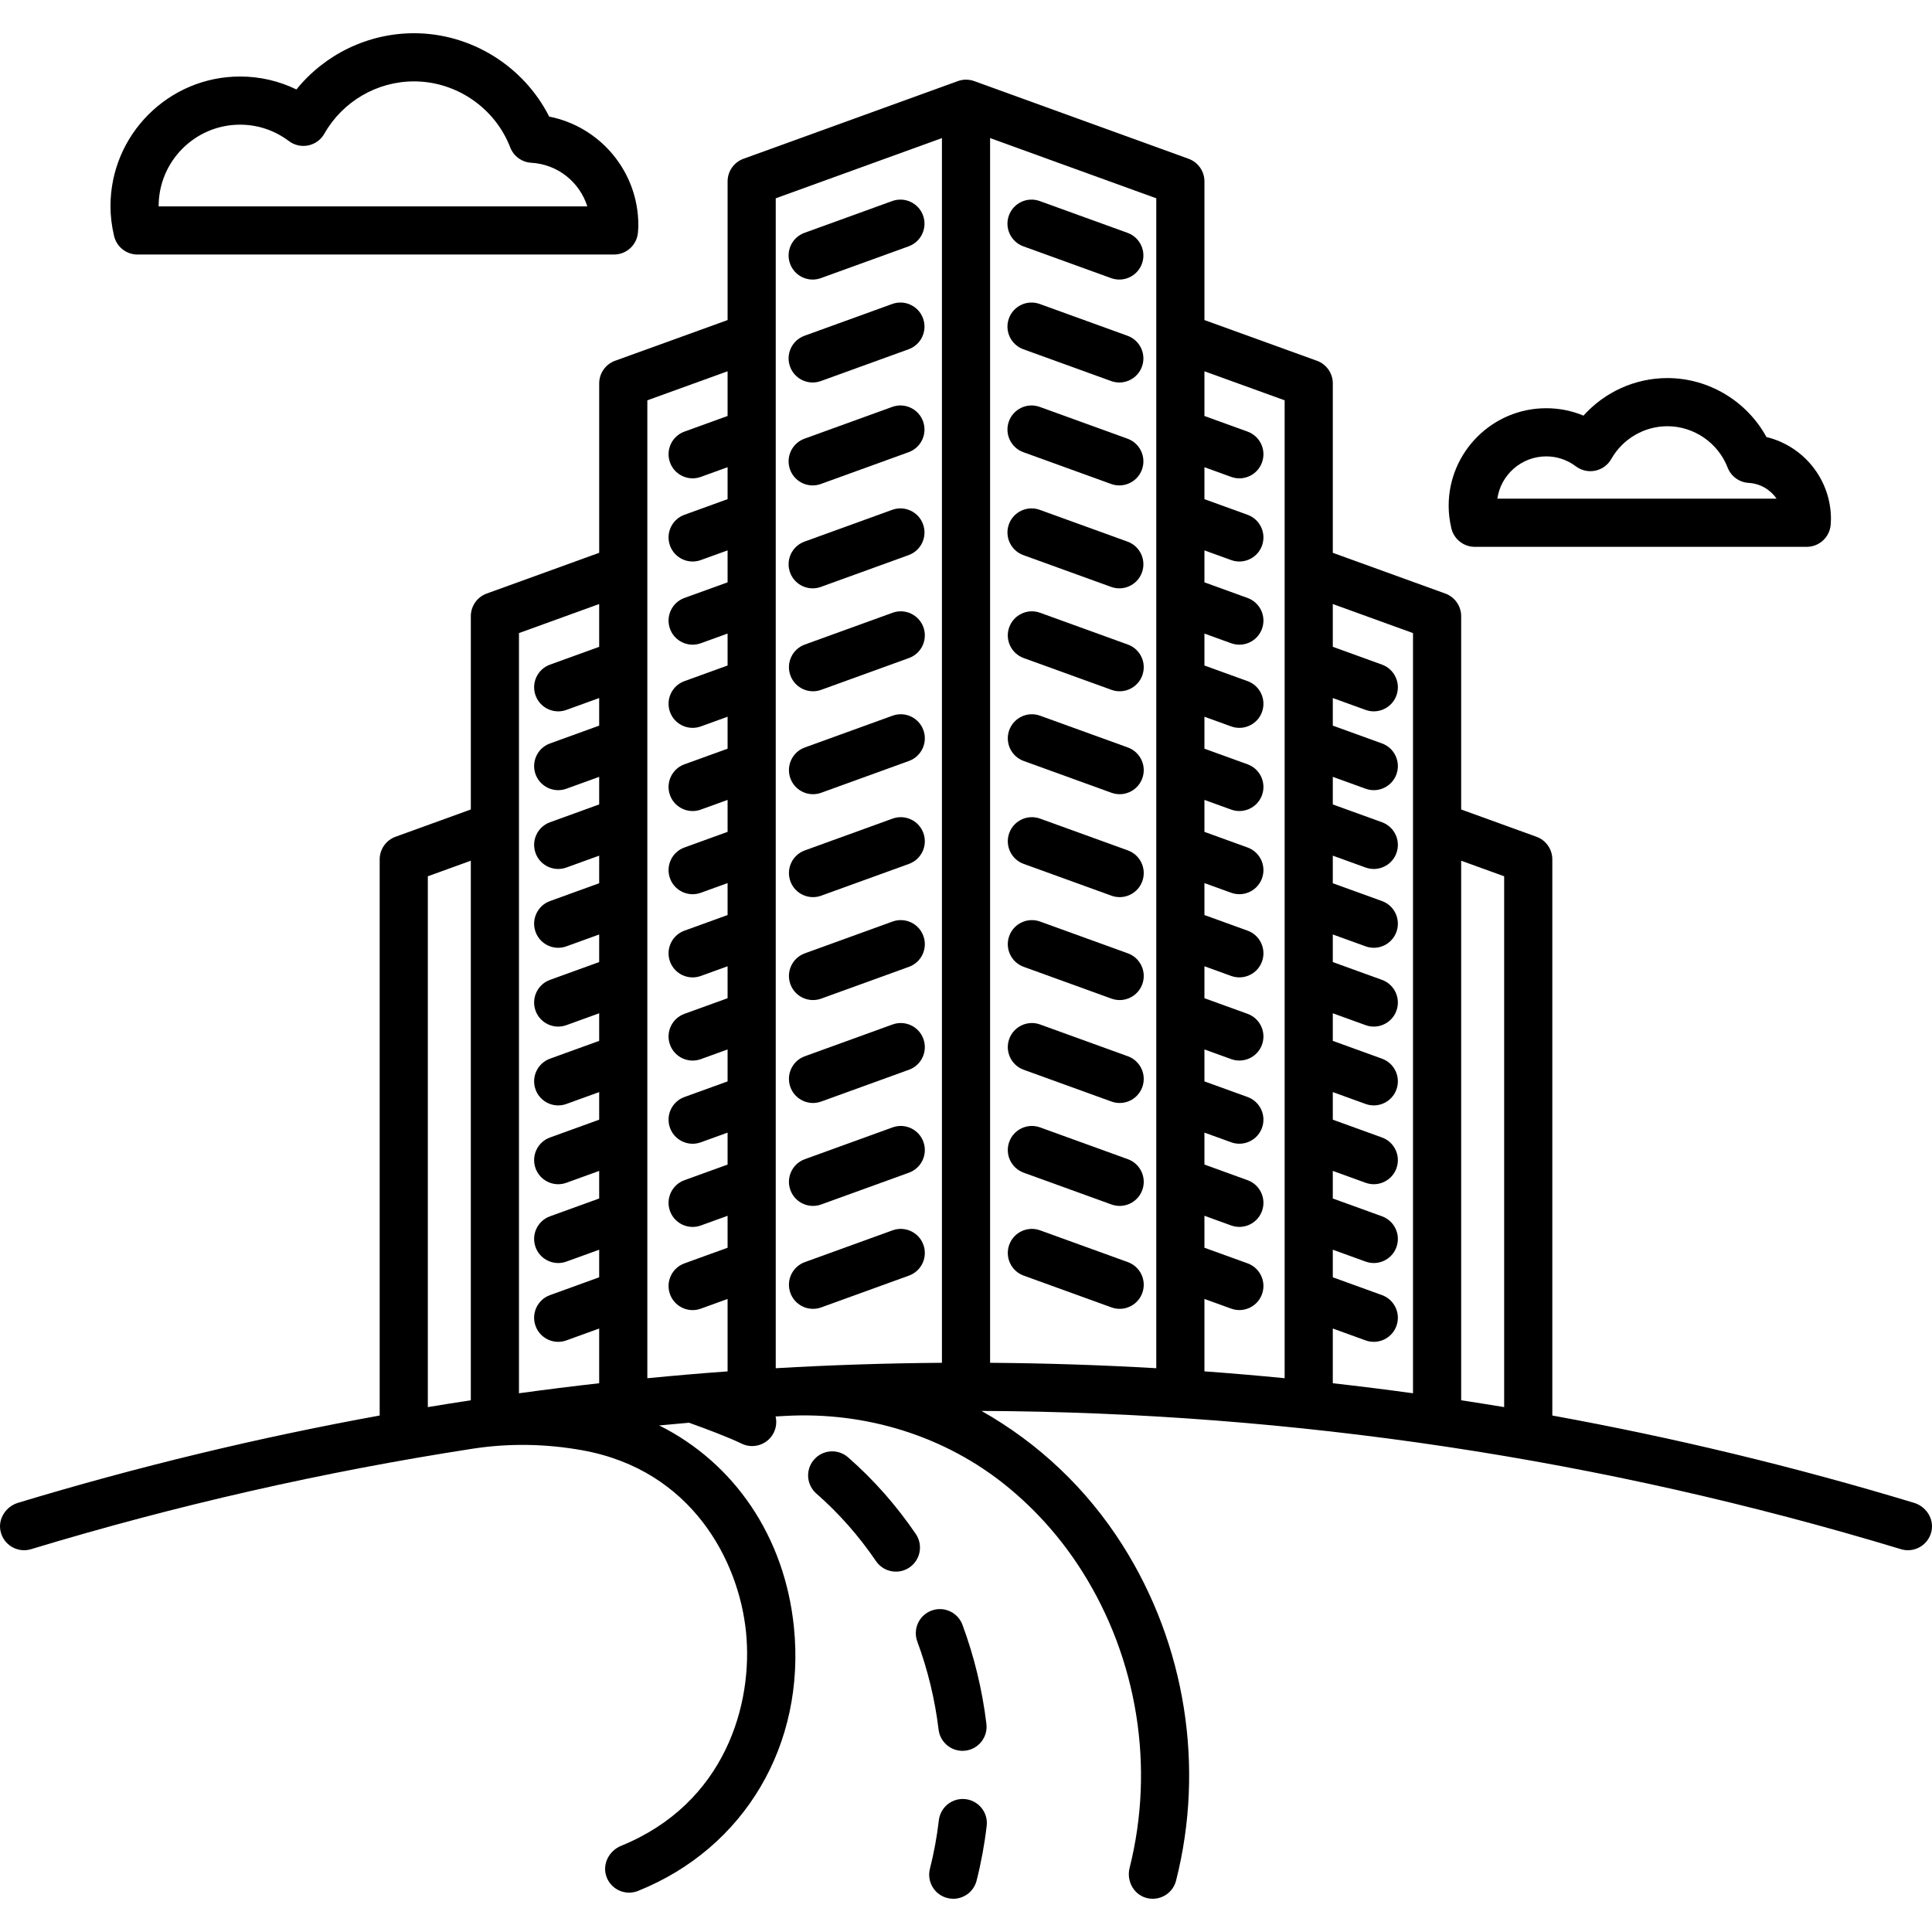
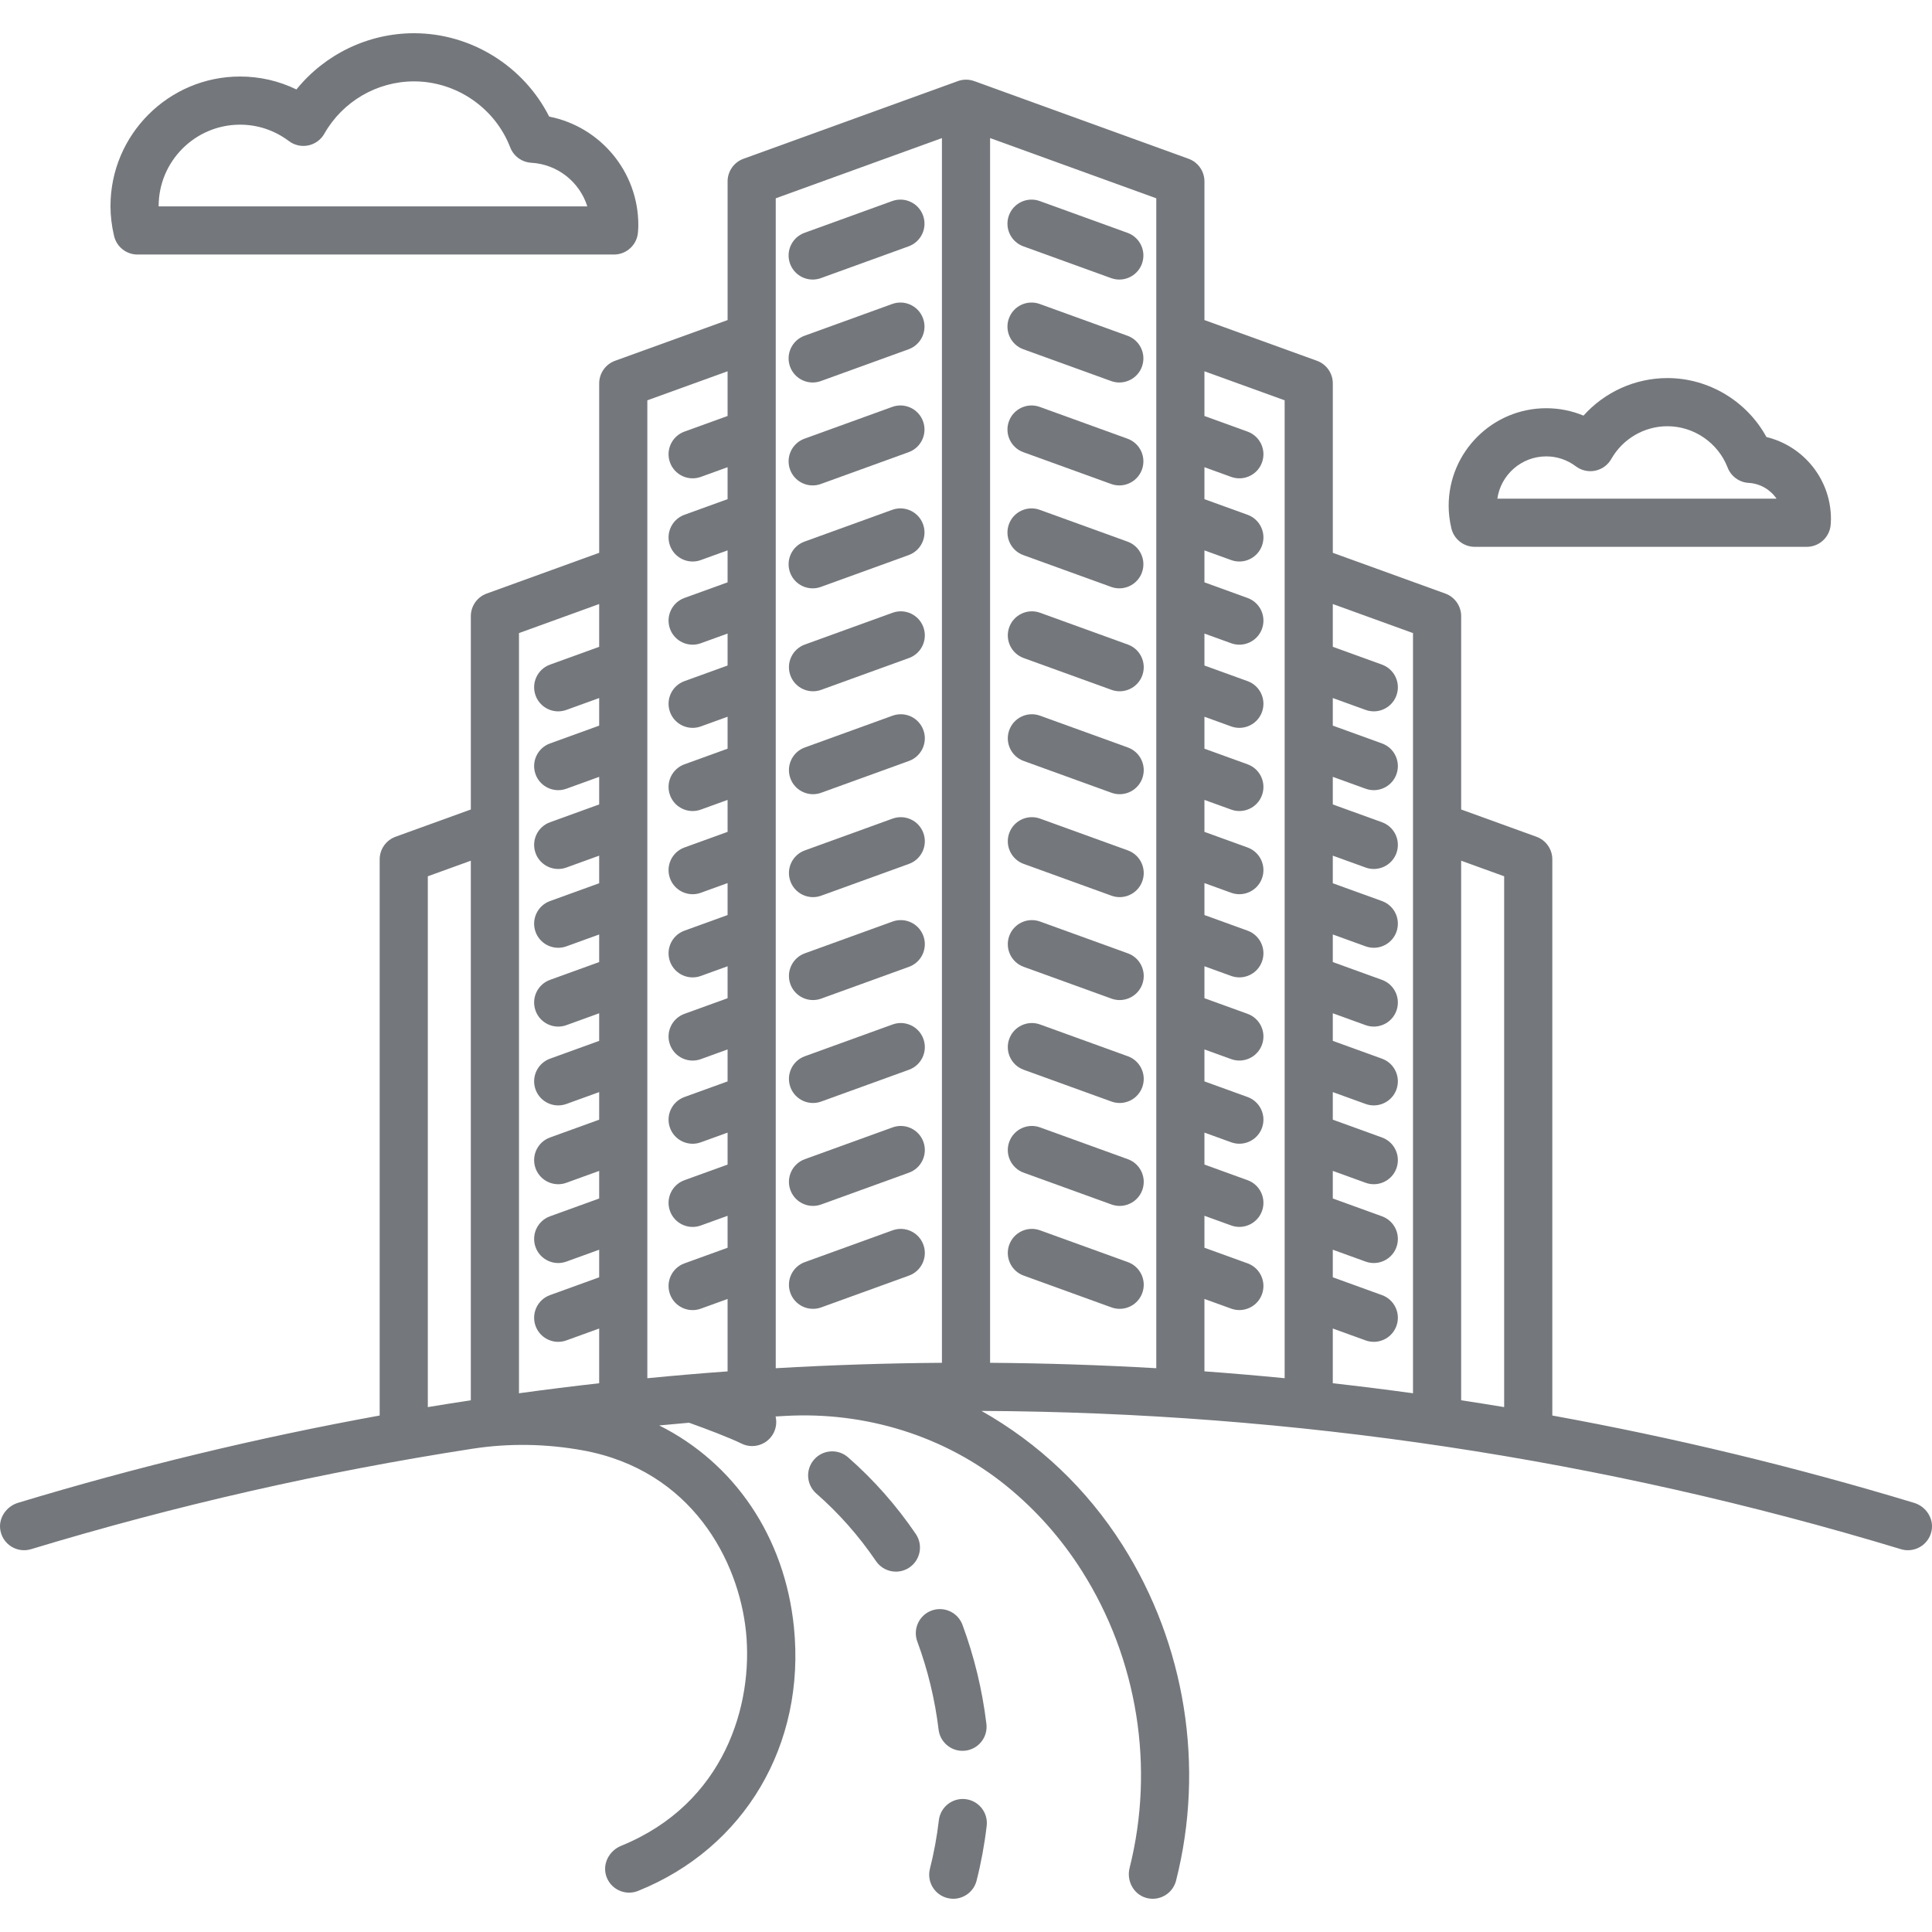
- <svg xmlns="http://www.w3.org/2000/svg" version="1.1" id="Capa_1" x="0px" y="0px" viewBox="0 0 441.297 441.297" style="enable-background:new 0 0 441.297 441.297;" xml:space="preserve">
+ <svg xmlns="http://www.w3.org/2000/svg" version="1.1" id="Capa_1" x="0px" y="0px" viewBox="0 0 441.297 441.297" style="enable-background:new 0 0 441.297 441.297; fill:#74777b;" xml:space="preserve">
  <g>
    <path d="M437.198,343.271c-27.178-8.227-54.76-14.876-82.626-19.945V196.297c0-2.316-1.45-4.383-3.627-5.172l-17.192-6.226v-44.152   c0-2.315-1.45-4.383-3.627-5.171l-25.693-9.306V87.577c0-2.316-1.451-4.384-3.629-5.172l-25.691-9.297V41.437   c0-2.315-1.45-4.382-3.626-5.171l-48.96-17.74c-1.21-0.439-2.537-0.439-3.747,0l-48.96,17.74c-2.177,0.789-3.626,2.856-3.626,5.171   v31.671l-25.701,9.297c-2.178,0.788-3.629,2.856-3.629,5.172v38.693l-25.693,9.306c-2.177,0.788-3.627,2.856-3.627,5.171v44.152   l-17.193,6.226c-2.177,0.788-3.627,2.856-3.627,5.171v127.03c-27.854,5.066-55.425,11.712-82.593,19.935   c-2.748,0.832-4.594,3.59-4.025,6.404c0.653,3.229,3.917,5.125,6.99,4.191c33.079-10.023,66.765-17.681,100.838-22.947   c8.347-1.29,16.854-1.137,25.164,0.372h0c24.88,4.517,35.644,25.165,37.301,41.475c1.679,16.521-4.794,39.193-28.526,48.856   c-2.763,1.125-4.351,4.189-3.365,7.005c0.801,2.288,2.935,3.69,5.195,3.69c0.683,0,1.377-0.128,2.049-0.398   c24.346-9.785,38.316-33.441,35.59-60.265c-2.104-20.706-13.672-37.505-30.773-46.053c2.272-0.216,4.545-0.422,6.82-0.618   c3.894,1.384,9.317,3.448,11.977,4.762c0.783,0.387,1.614,0.57,2.432,0.57c2.027,0,3.977-1.125,4.936-3.065   c0.589-1.193,0.706-2.496,0.422-3.697c0.733-0.043,1.466-0.085,2.2-0.126c18.306-1.026,36.508,4.534,50.707,16.133   c6.613,5.402,12.37,11.877,17.061,19.284c12.723,20.09,16.689,44.804,10.891,67.835c-0.718,2.853,0.826,5.906,3.634,6.784   c0.552,0.173,1.108,0.254,1.654,0.254c2.456,0,4.694-1.657,5.327-4.147c6.606-26.001,2.154-53.925-12.213-76.612   c-8.184-12.923-19.224-23.325-32.234-30.675c71.306,0.34,141.947,10.956,210.021,31.583c0.532,0.161,1.068,0.238,1.597,0.238   c2.535,0,4.864-1.766,5.397-4.447C441.754,346.844,439.934,344.099,437.198,343.271z M343.571,200.155v121.249   c-3.269-0.544-6.543-1.06-9.82-1.561V196.598L343.571,200.155z M322.751,144.605v173.637c-6.096-0.839-12.203-1.6-18.32-2.288   v-12.502l7.49,2.712c0.618,0.224,1.25,0.33,1.872,0.33c2.25,0,4.362-1.391,5.172-3.629c1.034-2.856-0.443-6.01-3.299-7.044   l-11.235-4.068v-6.302l7.49,2.712c0.618,0.224,1.25,0.33,1.872,0.33c2.25,0,4.362-1.391,5.172-3.629   c1.034-2.856-0.443-6.01-3.299-7.044l-11.235-4.068v-6.303l7.49,2.712c0.618,0.224,1.25,0.33,1.872,0.33   c2.25,0,4.362-1.391,5.172-3.629c1.034-2.856-0.443-6.01-3.299-7.044l-11.235-4.068v-6.302l7.49,2.712   c0.618,0.224,1.25,0.33,1.872,0.33c2.25,0,4.362-1.391,5.172-3.629c1.034-2.856-0.443-6.01-3.299-7.044l-11.235-4.068v-6.303   l7.49,2.712c0.618,0.224,1.25,0.33,1.872,0.33c2.25,0,4.362-1.391,5.172-3.629c1.034-2.856-0.443-6.01-3.299-7.044l-11.235-4.068   v-6.302l7.49,2.712c0.618,0.224,1.25,0.33,1.872,0.33c2.25,0,4.362-1.391,5.172-3.629c1.034-2.856-0.443-6.01-3.299-7.044   l-11.235-4.068v-6.303l7.49,2.712c0.618,0.224,1.25,0.33,1.872,0.33c2.25,0,4.362-1.391,5.172-3.629   c1.034-2.856-0.443-6.01-3.299-7.044l-11.235-4.068v-6.302l7.49,2.712c0.618,0.224,1.25,0.33,1.872,0.33   c2.25,0,4.362-1.391,5.172-3.629c1.034-2.856-0.443-6.01-3.299-7.044l-11.235-4.068v-6.303l7.49,2.712   c0.618,0.224,1.25,0.33,1.872,0.33c2.25,0,4.362-1.391,5.172-3.629c1.034-2.856-0.443-6.01-3.299-7.044l-11.235-4.068v-9.773   L322.751,144.605z M293.431,91.436v223.365c-6.098-0.595-12.204-1.12-18.32-1.565v-16.538l6.104,2.21   c0.618,0.224,1.25,0.33,1.872,0.33c2.25,0,4.361-1.391,5.172-3.629c1.034-2.856-0.442-6.01-3.299-7.044L275.111,285v-7.299   l6.104,2.21c0.618,0.224,1.25,0.33,1.872,0.33c2.25,0,4.362-1.391,5.172-3.629c1.034-2.856-0.443-6.01-3.299-7.044l-9.849-3.566   v-7.299l6.104,2.21c0.618,0.224,1.25,0.33,1.872,0.33c2.25,0,4.362-1.391,5.172-3.629c1.034-2.856-0.443-6.01-3.299-7.044   l-9.849-3.566v-7.299l6.104,2.21c0.618,0.224,1.25,0.33,1.872,0.33c2.25,0,4.362-1.391,5.172-3.629   c1.034-2.856-0.443-6.01-3.299-7.044l-9.849-3.566v-7.299l6.104,2.21c0.618,0.224,1.25,0.33,1.872,0.33   c2.25,0,4.362-1.391,5.172-3.629c1.034-2.856-0.443-6.01-3.299-7.044l-9.849-3.566v-7.299l6.104,2.21   c0.618,0.224,1.25,0.33,1.872,0.33c2.25,0,4.362-1.391,5.172-3.629c1.034-2.856-0.443-6.01-3.299-7.044l-9.849-3.566v-7.299   l6.104,2.21c0.618,0.224,1.25,0.33,1.872,0.33c2.25,0,4.362-1.391,5.172-3.629c1.034-2.856-0.443-6.01-3.299-7.044l-9.849-3.566   v-7.299l6.104,2.21c0.618,0.224,1.25,0.33,1.872,0.33c2.25,0,4.362-1.391,5.172-3.629c1.034-2.856-0.443-6.01-3.299-7.044   l-9.849-3.566v-7.299l6.104,2.21c0.618,0.224,1.25,0.33,1.872,0.33c2.25,0,4.362-1.391,5.172-3.629   c1.034-2.856-0.443-6.01-3.299-7.044l-9.849-3.566v-7.299l6.104,2.21c0.618,0.224,1.25,0.33,1.872,0.33   c2.25,0,4.362-1.391,5.172-3.629c1.034-2.856-0.443-6.01-3.299-7.044l-9.849-3.566v-7.299l6.104,2.21   c0.618,0.224,1.25,0.33,1.872,0.33c2.25,0,4.362-1.391,5.172-3.629c1.034-2.856-0.443-6.01-3.299-7.044l-9.849-3.566V84.806   L293.431,91.436z M264.111,312.522c-12.625-0.732-25.282-1.147-37.96-1.239V31.54l37.96,13.754V312.522z M215.151,31.54v279.743   c-12.678,0.093-25.335,0.507-37.96,1.239V45.294L215.151,31.54z M166.191,84.805v10.21l-9.855,3.569   c-2.856,1.034-4.333,4.188-3.299,7.044c0.811,2.238,2.922,3.629,5.172,3.629c0.622,0,1.254-0.106,1.872-0.33l6.11-2.212v7.299   l-9.855,3.569c-2.856,1.034-4.333,4.188-3.299,7.044c0.811,2.238,2.922,3.629,5.172,3.629c0.622,0,1.254-0.106,1.872-0.33   l6.11-2.212v7.299l-9.855,3.569c-2.856,1.034-4.333,4.188-3.299,7.044c0.811,2.238,2.922,3.629,5.172,3.629   c0.622,0,1.254-0.106,1.872-0.33l6.11-2.212v7.299l-9.855,3.569c-2.856,1.034-4.333,4.188-3.299,7.044   c0.811,2.238,2.922,3.629,5.172,3.629c0.622,0,1.254-0.106,1.872-0.33l6.11-2.212v7.299l-9.855,3.569   c-2.856,1.034-4.333,4.188-3.299,7.044c0.811,2.238,2.922,3.629,5.172,3.629c0.622,0,1.254-0.106,1.872-0.33l6.11-2.212v7.299   l-9.855,3.569c-2.856,1.034-4.333,4.188-3.299,7.044c0.811,2.238,2.922,3.629,5.172,3.629c0.622,0,1.254-0.106,1.872-0.33   l6.11-2.212v7.299l-9.855,3.569c-2.856,1.034-4.333,4.188-3.299,7.044c0.811,2.238,2.922,3.629,5.172,3.629   c0.622,0,1.254-0.106,1.872-0.33l6.11-2.212v7.299l-9.855,3.569c-2.856,1.034-4.333,4.188-3.299,7.044   c0.811,2.238,2.922,3.629,5.172,3.629c0.622,0,1.254-0.106,1.872-0.33l6.11-2.212v7.299l-9.855,3.569   c-2.856,1.034-4.333,4.188-3.299,7.044c0.811,2.238,2.922,3.629,5.172,3.629c0.622,0,1.254-0.106,1.872-0.33l6.11-2.212v7.299   l-9.855,3.569c-2.856,1.034-4.333,4.188-3.299,7.044c0.811,2.238,2.922,3.629,5.172,3.629c0.622,0,1.254-0.106,1.872-0.33   l6.11-2.212v7.299l-9.855,3.569c-2.856,1.034-4.333,4.188-3.299,7.044c0.811,2.238,2.922,3.629,5.172,3.629   c0.622,0,1.254-0.106,1.872-0.33l6.11-2.213v16.539c-6.119,0.445-12.229,0.97-18.33,1.565V91.436L166.191,84.805z M136.861,137.969   v9.774l-11.231,4.067c-2.856,1.034-4.333,4.188-3.299,7.044c0.811,2.238,2.921,3.629,5.172,3.629c0.622,0,1.254-0.106,1.872-0.33   l7.486-2.711v6.303l-11.231,4.067c-2.856,1.034-4.333,4.188-3.299,7.044c0.811,2.238,2.921,3.629,5.172,3.629   c0.622,0,1.254-0.106,1.872-0.33l7.486-2.711v6.302l-11.231,4.067c-2.856,1.034-4.333,4.188-3.299,7.044   c0.811,2.238,2.921,3.629,5.172,3.629c0.622,0,1.254-0.106,1.872-0.33l7.486-2.711v6.303l-11.231,4.067   c-2.856,1.034-4.333,4.188-3.299,7.044c0.811,2.238,2.921,3.629,5.172,3.629c0.622,0,1.254-0.106,1.872-0.33l7.486-2.711v6.302   l-11.231,4.067c-2.856,1.034-4.333,4.188-3.299,7.044c0.811,2.238,2.921,3.629,5.172,3.629c0.622,0,1.254-0.106,1.872-0.33   l7.486-2.711v6.303l-11.231,4.067c-2.856,1.034-4.333,4.188-3.299,7.044c0.811,2.238,2.921,3.629,5.172,3.629   c0.622,0,1.254-0.106,1.872-0.33l7.486-2.711v6.302l-11.231,4.067c-2.856,1.034-4.333,4.188-3.299,7.044   c0.811,2.238,2.921,3.629,5.172,3.629c0.622,0,1.254-0.106,1.872-0.33l7.486-2.711v6.303l-11.231,4.067   c-2.856,1.034-4.333,4.188-3.299,7.044c0.811,2.238,2.921,3.629,5.172,3.629c0.622,0,1.254-0.106,1.872-0.33l7.486-2.711v6.302   l-11.231,4.067c-2.856,1.034-4.333,4.188-3.299,7.044c0.811,2.238,2.921,3.629,5.172,3.629c0.622,0,1.254-0.106,1.872-0.33   l7.486-2.711v12.501c-6.117,0.688-12.224,1.449-18.32,2.288V144.605L136.861,137.969z M97.721,200.155l9.82-3.556v123.245   c-3.277,0.501-6.551,1.016-9.82,1.561V200.155z" />
    <path d="M233.746,56.266l20.05,7.26c0.618,0.224,1.25,0.33,1.872,0.33c2.25,0,4.362-1.391,5.172-3.629   c1.034-2.856-0.443-6.01-3.299-7.044l-20.05-7.26c-2.855-1.035-6.01,0.443-7.044,3.299   C229.413,52.078,230.89,55.231,233.746,56.266z" />
    <path d="M185.629,63.856c0.622,0,1.254-0.106,1.873-0.33l20.04-7.26c2.856-1.035,4.332-4.189,3.297-7.045   c-1.034-2.855-4.185-4.333-7.044-3.298l-20.04,7.26c-2.856,1.035-4.332,4.189-3.297,7.044   C181.268,62.465,183.379,63.856,185.629,63.856z" />
    <path d="M233.746,79.776l20.05,7.26c0.618,0.224,1.25,0.33,1.872,0.33c2.25,0,4.362-1.391,5.172-3.629   c1.034-2.856-0.443-6.01-3.299-7.044l-20.05-7.26c-2.855-1.035-6.01,0.443-7.044,3.299   C229.413,75.588,230.89,78.742,233.746,79.776z" />
    <path d="M185.629,87.366c0.622,0,1.254-0.106,1.873-0.33l20.04-7.26c2.856-1.035,4.332-4.189,3.297-7.045   c-1.034-2.855-4.185-4.333-7.044-3.298l-20.04,7.26c-2.856,1.035-4.332,4.189-3.297,7.044   C181.268,85.975,183.379,87.366,185.629,87.366z" />
    <path d="M233.746,103.286l20.05,7.26c0.618,0.224,1.25,0.33,1.872,0.33c2.25,0,4.362-1.391,5.172-3.629   c1.034-2.856-0.443-6.01-3.299-7.044l-20.05-7.26c-2.855-1.034-6.01,0.443-7.044,3.299   C229.413,99.098,230.89,102.252,233.746,103.286z" />
    <path d="M185.629,110.876c0.622,0,1.254-0.106,1.873-0.33l20.04-7.26c2.856-1.035,4.332-4.189,3.297-7.045   c-1.034-2.855-4.185-4.332-7.044-3.298l-20.04,7.26c-2.856,1.035-4.332,4.189-3.297,7.044   C181.268,109.486,183.379,110.876,185.629,110.876z" />
    <path d="M233.746,126.796l20.05,7.26c0.618,0.224,1.25,0.33,1.872,0.33c2.25,0,4.362-1.391,5.172-3.629   c1.034-2.856-0.443-6.01-3.299-7.044l-20.05-7.26c-2.855-1.035-6.01,0.443-7.044,3.299   C229.413,122.609,230.89,125.762,233.746,126.796z" />
    <path d="M185.629,134.386c0.622,0,1.254-0.106,1.873-0.33l20.04-7.26c2.856-1.035,4.332-4.189,3.297-7.045   c-1.034-2.855-4.185-4.333-7.044-3.298l-20.04,7.26c-2.856,1.035-4.332,4.189-3.297,7.044   C181.268,132.996,183.379,134.386,185.629,134.386z" />
    <path d="M257.619,170.734l-20.05-7.26c-2.856-1.034-6.01,0.443-7.044,3.299c-1.034,2.856,0.443,6.01,3.299,7.044l20.05,7.26   c0.618,0.224,1.25,0.33,1.872,0.33c2.25,0,4.362-1.391,5.172-3.629C261.952,174.922,260.475,171.768,257.619,170.734z" />
    <path d="M203.872,163.474l-20.04,7.26c-2.856,1.035-4.332,4.188-3.297,7.044c0.811,2.238,2.921,3.628,5.171,3.628   c0.622,0,1.254-0.106,1.873-0.33l20.04-7.26c2.856-1.035,4.332-4.188,3.297-7.044C209.883,163.917,206.731,162.44,203.872,163.474z   " />
    <path d="M257.619,194.244l-20.05-7.26c-2.856-1.035-6.01,0.443-7.044,3.299c-1.034,2.856,0.443,6.01,3.299,7.044l20.05,7.26   c0.618,0.224,1.25,0.33,1.872,0.33c2.25,0,4.362-1.391,5.172-3.629C261.952,198.432,260.475,195.279,257.619,194.244z" />
    <path d="M203.872,186.985l-20.04,7.26c-2.856,1.035-4.332,4.188-3.297,7.044c0.811,2.238,2.921,3.628,5.171,3.628   c0.622,0,1.254-0.106,1.873-0.33l20.04-7.26c2.856-1.035,4.332-4.188,3.297-7.044C209.883,187.427,206.731,185.949,203.872,186.985   z" />
    <path d="M257.619,147.224l-20.05-7.26c-2.856-1.034-6.01,0.443-7.044,3.299c-1.034,2.856,0.443,6.01,3.299,7.044l20.05,7.26   c0.618,0.224,1.25,0.33,1.872,0.33c2.25,0,4.362-1.391,5.172-3.629C261.952,151.412,260.475,148.258,257.619,147.224z" />
    <path d="M203.872,139.964l-20.04,7.26c-2.856,1.035-4.332,4.188-3.297,7.044c0.811,2.238,2.921,3.628,5.171,3.628   c0.622,0,1.254-0.106,1.873-0.33l20.04-7.26c2.856-1.035,4.332-4.188,3.297-7.044C209.883,140.406,206.731,138.929,203.872,139.964   z" />
    <path d="M257.619,217.755l-20.05-7.26c-2.856-1.034-6.01,0.443-7.044,3.299c-1.034,2.856,0.443,6.01,3.299,7.044l20.05,7.26   c0.618,0.224,1.25,0.33,1.872,0.33c2.25,0,4.362-1.391,5.172-3.629C261.952,221.942,260.475,218.789,257.619,217.755z" />
    <path d="M203.872,210.495l-20.04,7.26c-2.856,1.035-4.332,4.188-3.297,7.044c0.811,2.238,2.921,3.628,5.171,3.628   c0.622,0,1.254-0.106,1.873-0.33l20.04-7.26c2.856-1.035,4.332-4.188,3.297-7.044C209.883,210.937,206.731,209.46,203.872,210.495z   " />
    <path d="M257.619,241.265l-20.05-7.26c-2.856-1.034-6.01,0.443-7.044,3.299c-1.034,2.856,0.443,6.01,3.299,7.044l20.05,7.26   c0.618,0.224,1.25,0.33,1.872,0.33c2.25,0,4.362-1.391,5.172-3.629C261.952,245.453,260.475,242.299,257.619,241.265z" />
    <path d="M203.872,234.005l-20.04,7.26c-2.856,1.035-4.332,4.188-3.297,7.044c0.811,2.238,2.921,3.628,5.171,3.628   c0.622,0,1.254-0.106,1.873-0.33l20.04-7.26c2.856-1.035,4.332-4.188,3.297-7.044C209.883,234.448,206.731,232.971,203.872,234.005   z" />
    <path d="M257.619,264.775l-20.05-7.26c-2.856-1.035-6.01,0.443-7.044,3.299c-1.034,2.856,0.443,6.01,3.299,7.044l20.05,7.26   c0.618,0.224,1.25,0.33,1.872,0.33c2.25,0,4.362-1.391,5.172-3.629C261.952,268.963,260.475,265.809,257.619,264.775z" />
    <path d="M203.872,257.515l-20.04,7.26c-2.856,1.035-4.332,4.188-3.297,7.044c0.811,2.238,2.921,3.628,5.171,3.628   c0.622,0,1.254-0.106,1.873-0.33l20.04-7.26c2.856-1.035,4.332-4.188,3.297-7.044C209.883,257.958,206.731,256.48,203.872,257.515z   " />
    <path d="M257.619,288.285l-20.05-7.26c-2.856-1.034-6.01,0.443-7.044,3.299c-1.034,2.856,0.443,6.01,3.299,7.044l20.05,7.26   c0.618,0.224,1.25,0.33,1.872,0.33c2.25,0,4.362-1.391,5.172-3.629C261.952,292.473,260.475,289.32,257.619,288.285z" />
    <path d="M203.872,281.026l-20.04,7.26c-2.856,1.035-4.332,4.188-3.297,7.044c0.811,2.238,2.921,3.628,5.171,3.628   c0.622,0,1.254-0.106,1.873-0.33l20.04-7.26c2.856-1.035,4.332-4.188,3.297-7.044C209.883,281.468,206.731,279.991,203.872,281.026   z" />
    <path d="M219.843,399.916c0.22,0,0.443-0.013,0.667-0.04c3.016-0.365,5.165-3.105,4.8-6.12c-0.936-7.737-2.775-15.349-5.468-22.624   c-1.054-2.849-4.221-4.304-7.067-3.249c-2.849,1.054-4.303,4.218-3.249,7.067c2.395,6.47,4.031,13.242,4.863,20.126   C214.727,397.867,217.1,399.916,219.843,399.916z" />
    <path d="M209.185,350.393c-4.426-6.513-9.633-12.409-15.478-17.523c-2.286-2.001-5.76-1.768-7.761,0.517   c-2,2.286-1.769,5.761,0.517,7.761c5.14,4.498,9.724,9.689,13.623,15.428c1.064,1.566,2.793,2.409,4.554,2.409   c1.064,0,2.14-0.308,3.086-0.951C210.239,356.326,210.892,352.906,209.185,350.393z" />
    <path d="M220.547,410.95c-3.014-0.352-5.748,1.809-6.1,4.826c-0.436,3.738-1.122,7.464-2.039,11.074   c-0.748,2.944,1.032,5.937,3.976,6.685c0.455,0.115,0.91,0.171,1.358,0.171c2.456,0,4.694-1.657,5.327-4.147   c1.037-4.081,1.812-8.29,2.304-12.509C225.726,414.033,223.564,411.302,220.547,410.95z" />
    <path d="M336.864,124.906h75.81c2.907,0,5.312-2.262,5.49-5.163l0.011-0.169c0.023-0.341,0.042-0.682,0.042-1.029   c0-9.021-6.244-16.67-14.737-18.719c-4.455-8.171-13.171-13.469-22.617-13.469c-7.383,0-14.342,3.191-19.171,8.578   c-2.677-1.115-5.55-1.691-8.509-1.691c-12.29,0-22.288,9.998-22.288,22.288c0,1.685,0.207,3.414,0.615,5.139   C332.099,123.153,334.314,124.906,336.864,124.906z M353.185,104.244c2.449,0,4.789,0.787,6.766,2.275   c1.265,0.952,2.878,1.313,4.426,0.991c1.549-0.322,2.885-1.295,3.666-2.672c2.617-4.615,7.53-7.481,12.822-7.481   c6.045,0,11.569,3.791,13.746,9.433c0.777,2.014,2.661,3.388,4.816,3.511c2.656,0.153,4.962,1.55,6.363,3.604h-63.775   C342.804,108.449,347.513,104.244,353.185,104.244z" />
    <path d="M31.408,58.139h108.832c2.903,0,5.307-2.257,5.489-5.154l0.017-0.247c0.03-0.442,0.057-0.885,0.057-1.335   c0-12.192-8.701-22.475-20.363-24.772C119.63,15.119,107.619,7.59,94.573,7.59c-10.502,0-20.366,4.811-26.866,12.843   c-3.991-1.945-8.356-2.955-12.87-2.955c-16.322,0-29.6,13.279-29.6,29.6c0,2.235,0.275,4.532,0.818,6.827   C26.642,56.386,28.858,58.139,31.408,58.139z M36.237,47.077c0-10.256,8.344-18.6,18.6-18.6c4.039,0,7.896,1.296,11.154,3.748   c1.265,0.952,2.877,1.312,4.426,0.99c1.549-0.322,2.885-1.295,3.665-2.672c4.182-7.374,12.033-11.954,20.49-11.954   c9.661,0,18.49,6.059,21.968,15.076c0.777,2.014,2.661,3.388,4.816,3.511c6.057,0.348,11.06,4.45,12.792,9.962H36.237   C36.237,47.118,36.237,47.098,36.237,47.077z" />
  </g>
  <g>
</g>
  <g>
</g>
  <g>
</g>
  <g>
</g>
  <g>
</g>
  <g>
</g>
  <g>
</g>
  <g>
</g>
  <g>
</g>
  <g>
</g>
  <g>
</g>
  <g>
</g>
  <g>
</g>
  <g>
</g>
  <g>
</g>
</svg>
